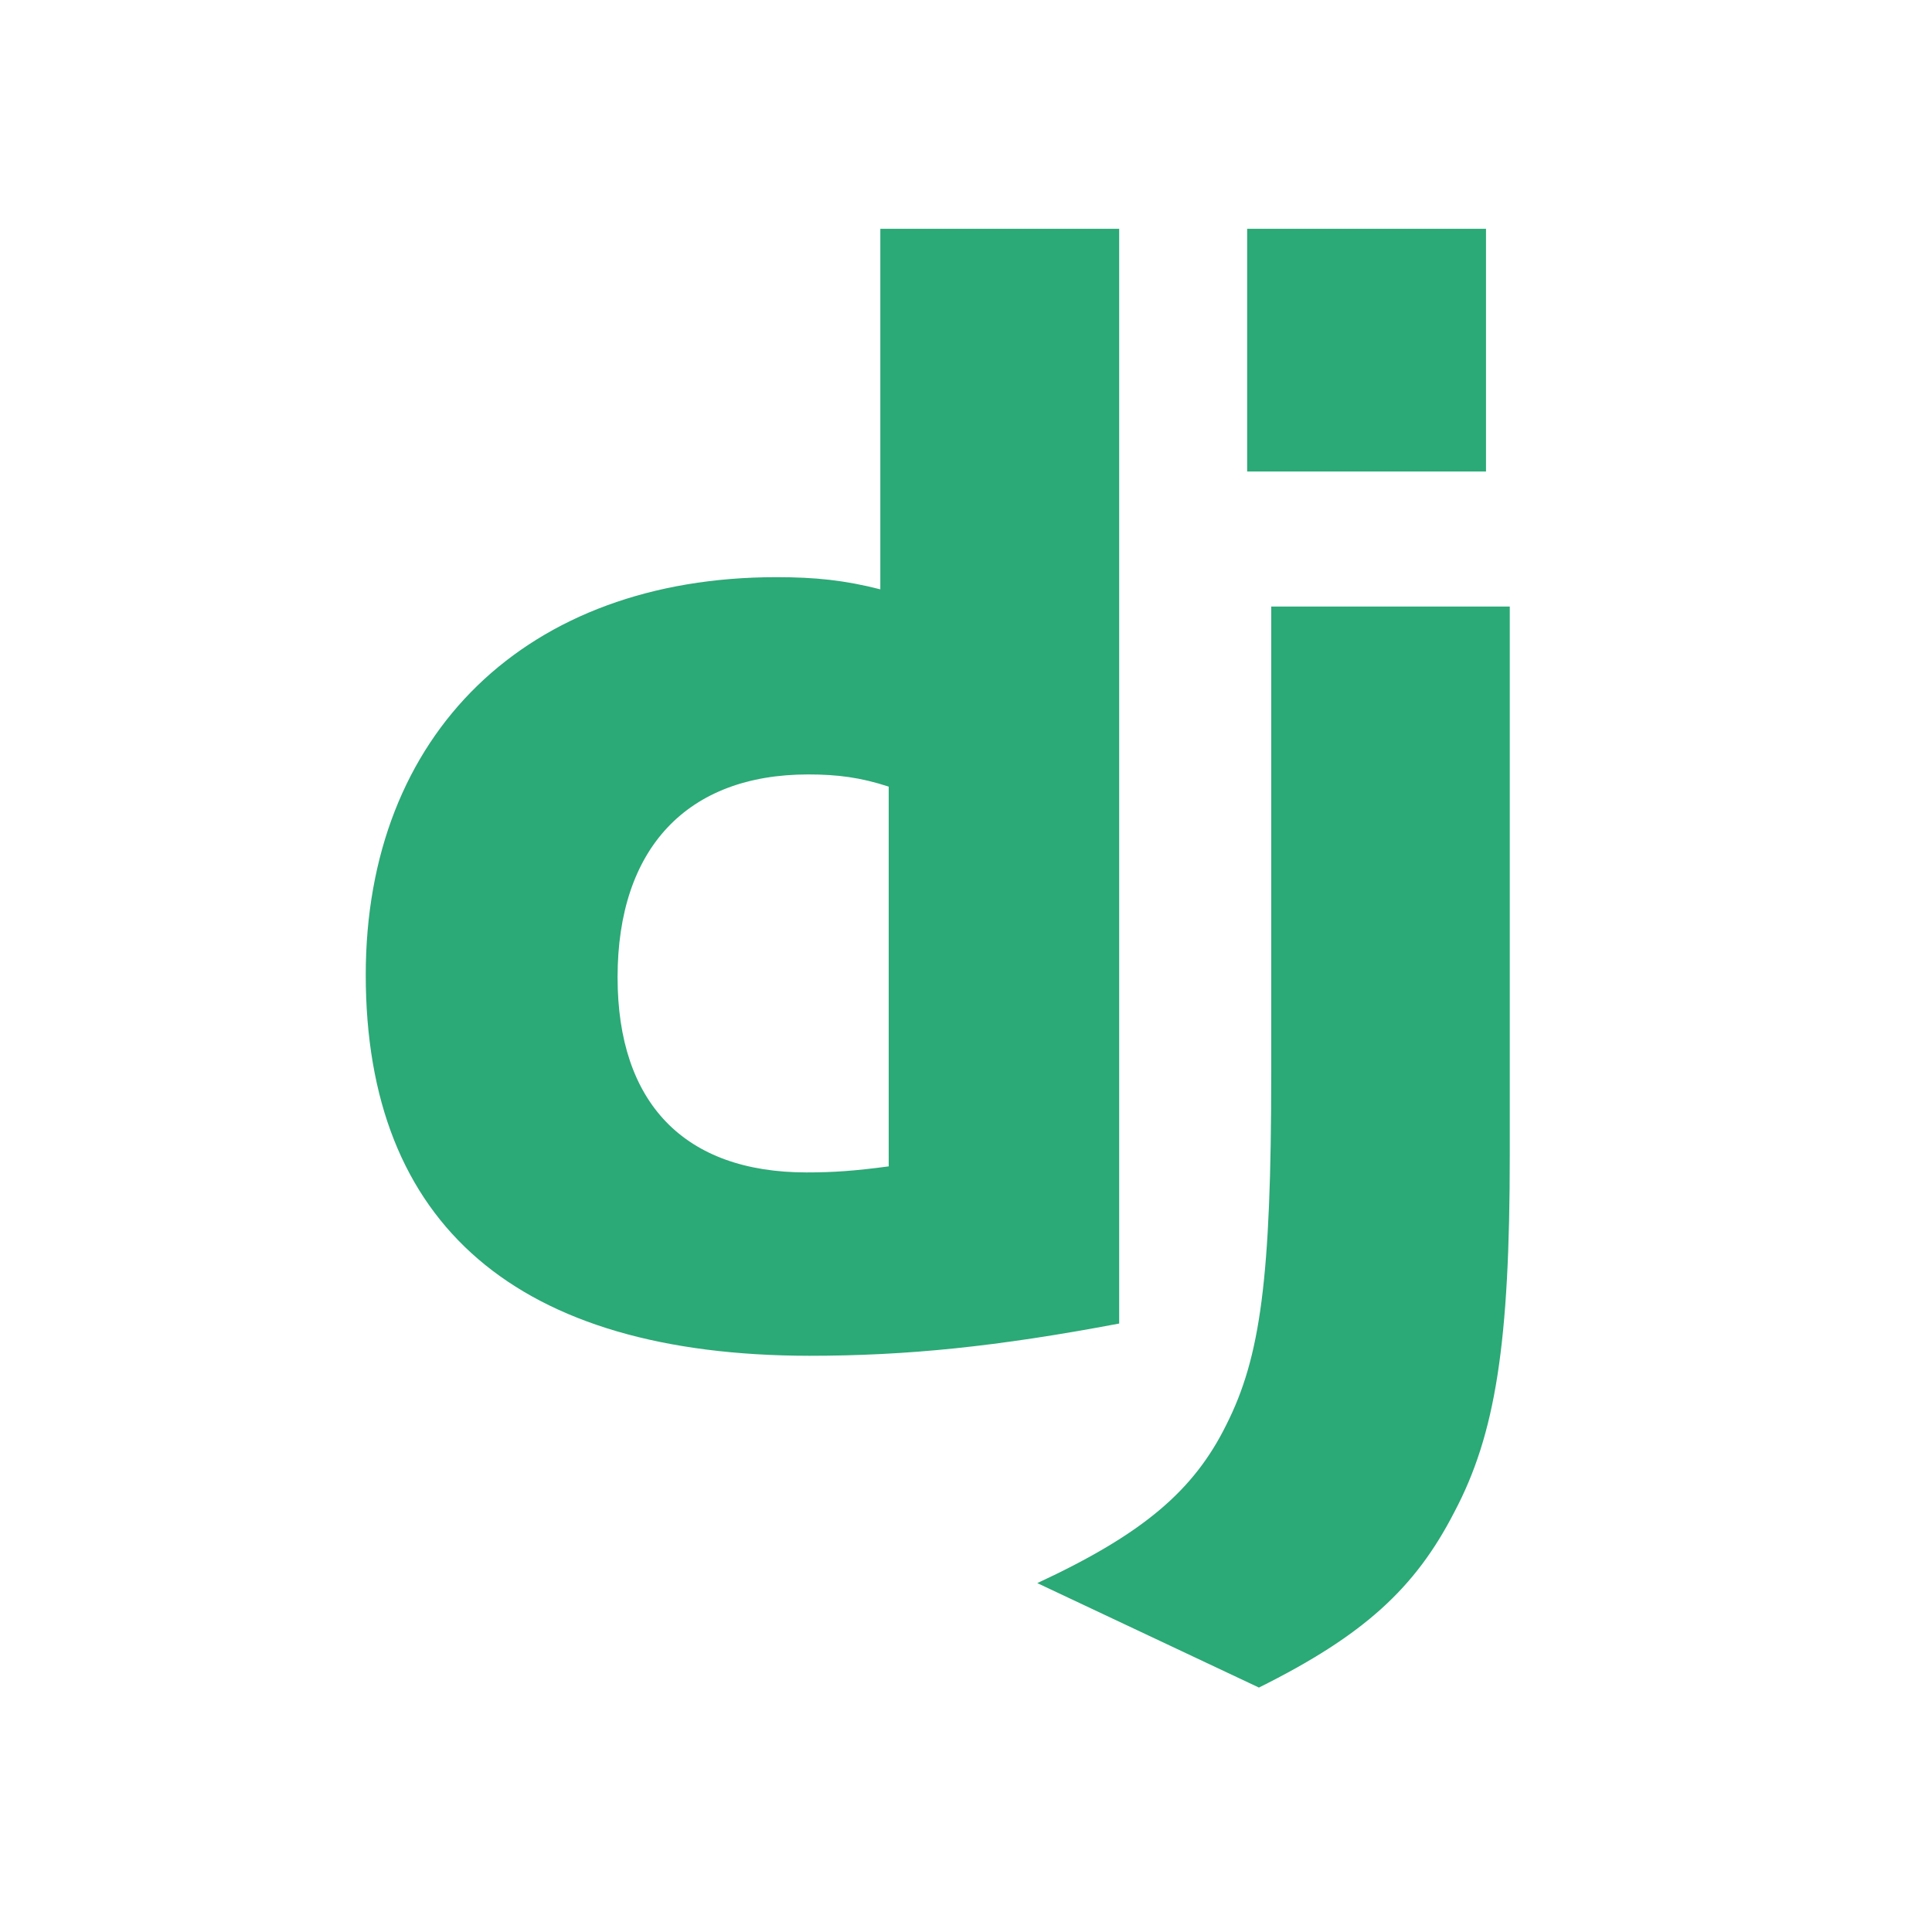
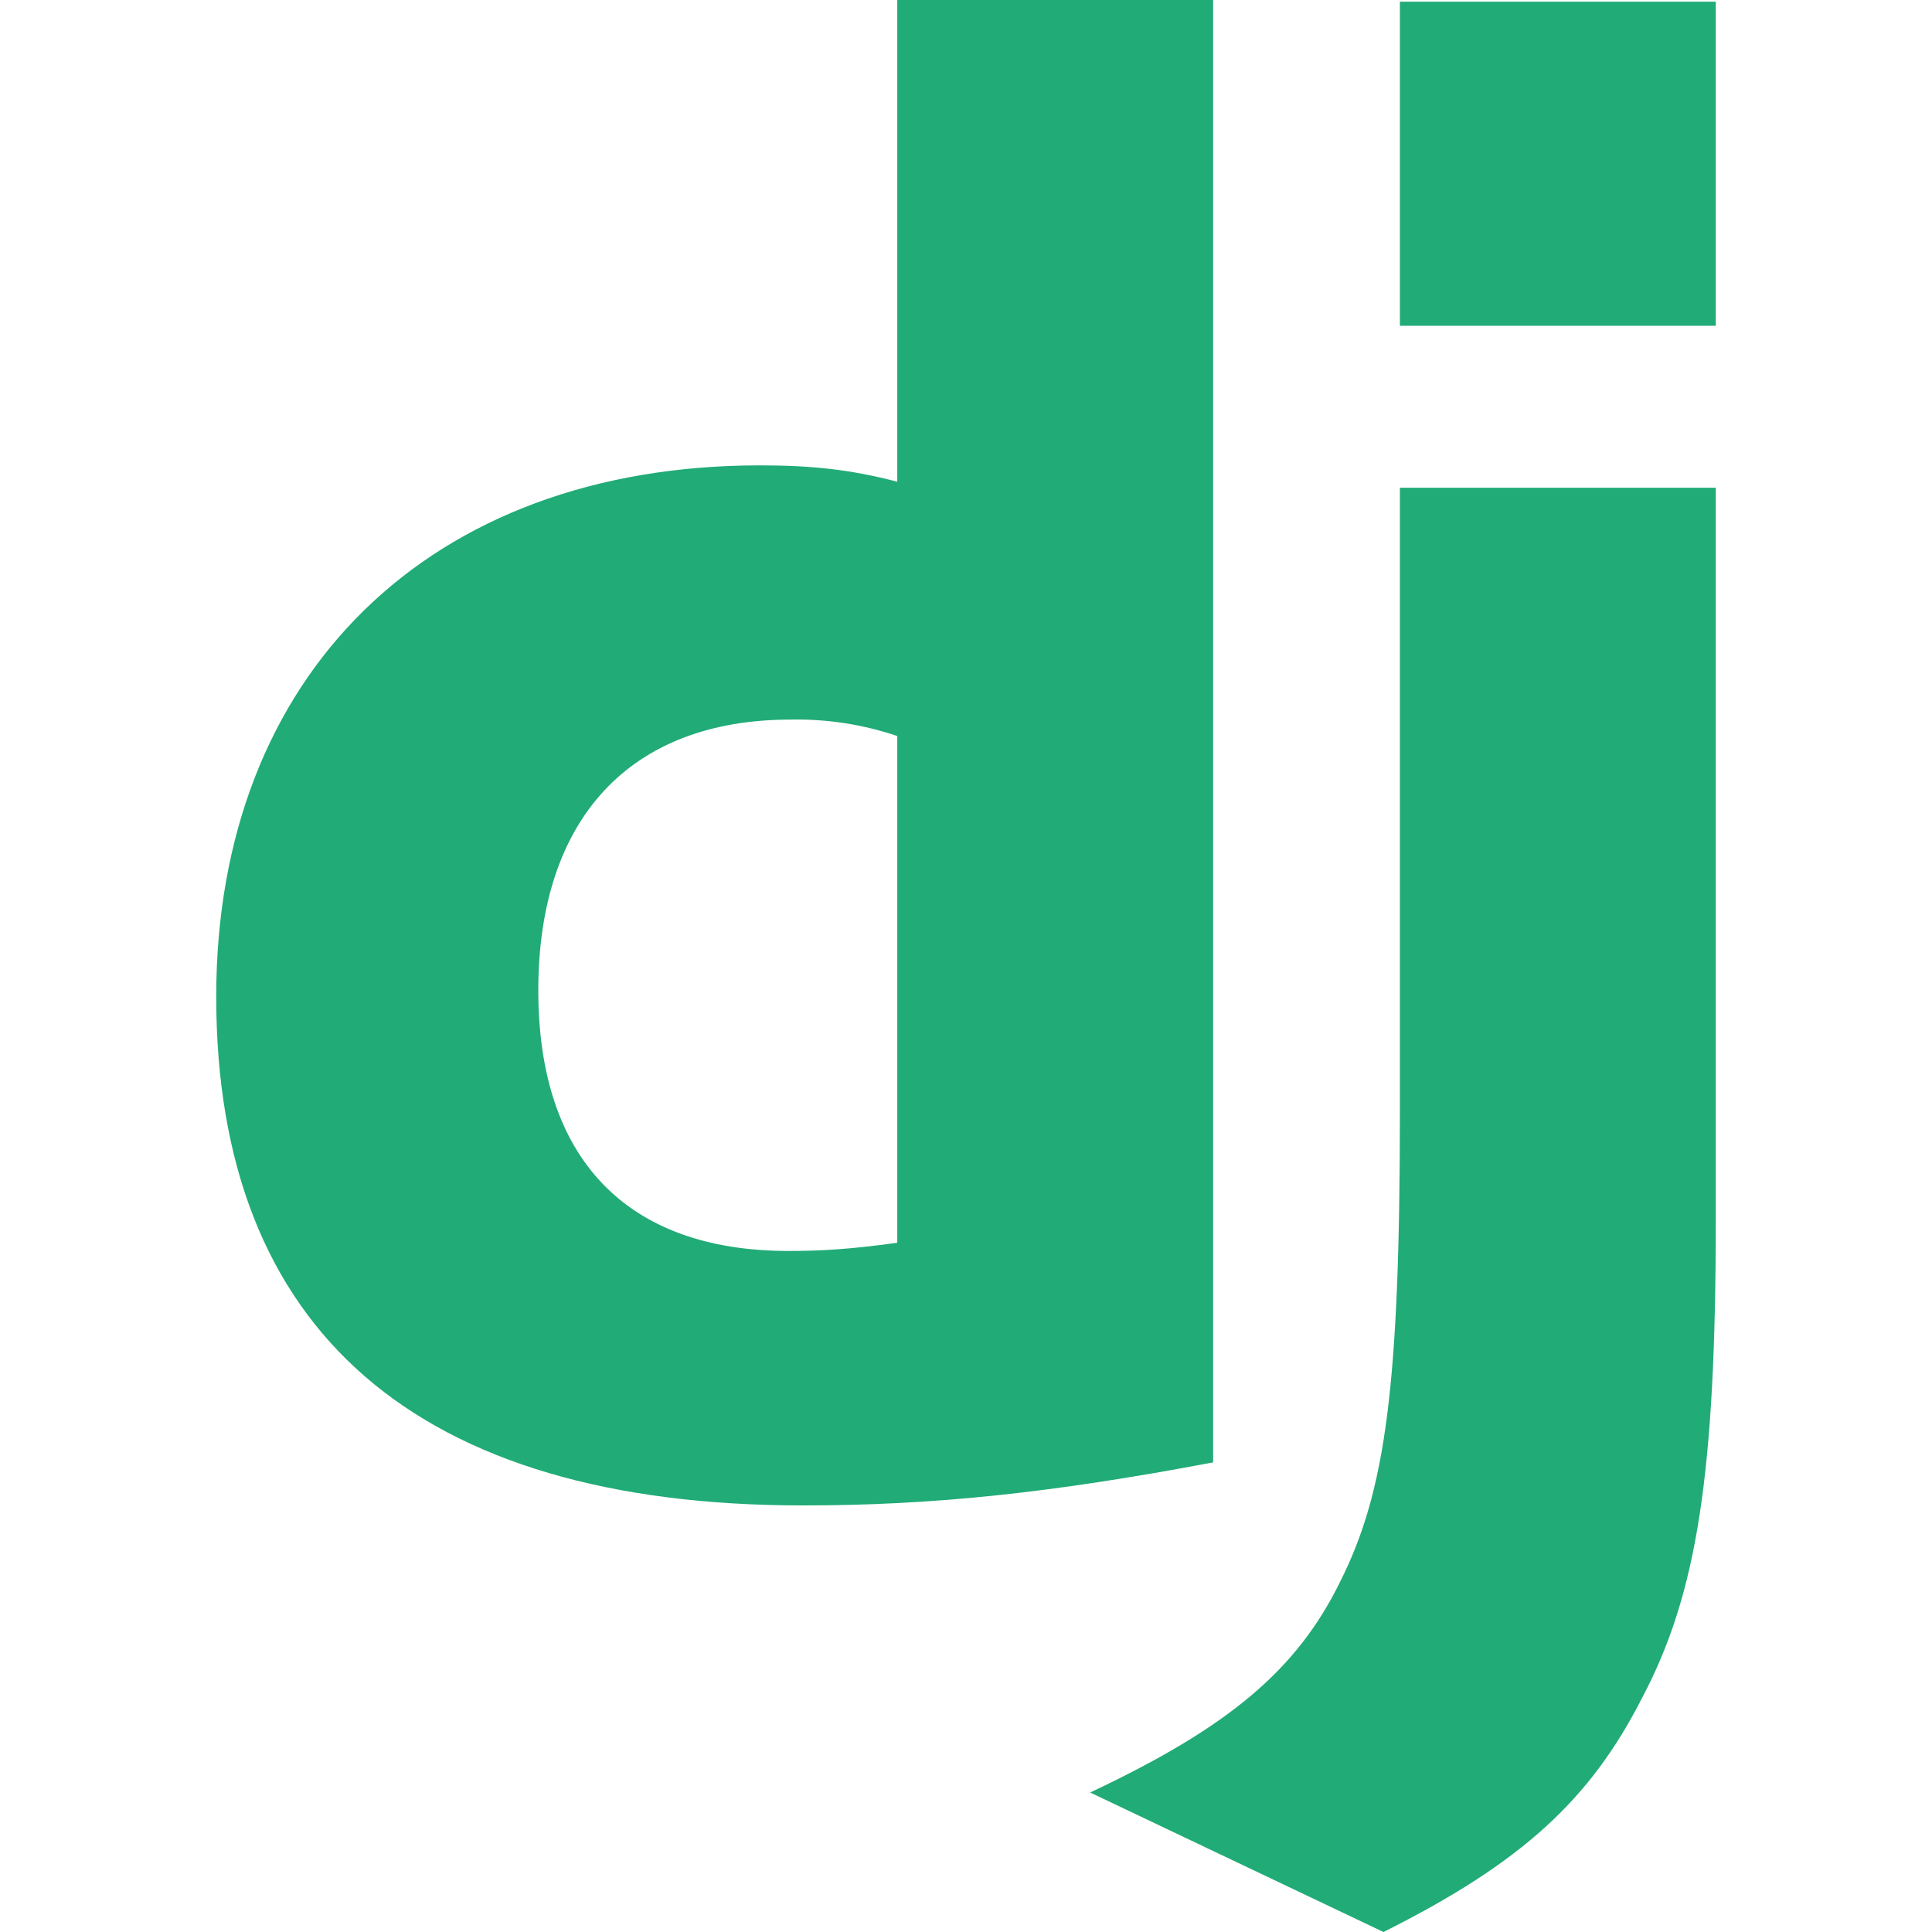
- <svg xmlns="http://www.w3.org/2000/svg" width="512" height="512" viewBox="0 0 66.771 66.765" preserveAspectRatio="xMinYMin">
-   <g fill="#2ba977">
-     <path d="M117.577 35.473h41.661v190.949c-21.34 4.036-37.049 5.624-54.047 5.624-50.883-.053-77.37-22.785-77.37-66.445 0-42.065 28.095-69.366 71.633-69.366 6.756 0 11.903.532 18.123 2.125zm1.46 97.298c-4.88-1.594-8.9-2.125-14.048-2.125-21.072 0-33.243 12.853-33.243 35.378 0 21.931 11.636 34.04 32.975 34.04 4.61 0 8.364-.259 14.316-1.056z" style="stroke-width:.782" transform="translate(7.128 .879) scale(.19814)" />
-     <path d="M227.367 101.362v95.605c0 32.924-2.466 48.757-9.705 62.408-6.756 13.124-15.657 21.4-34.048 30.54l-38.658-18.218c18.39-8.547 27.291-16.099 32.975-27.624 5.95-11.786 7.828-25.437 7.828-61.341v-81.37h41.608zM181.56 35.473h41.662v42.332H181.56z" style="stroke-width:.782" transform="translate(7.128 .879) scale(.19814)" />
-   </g>
+ <svg xmlns="http://www.w3.org/2000/svg" fill="#21ab77" role="img" viewBox="0 0 24 24">
+   <path d="M11.146 0h3.924v18.166c-2.013.382-3.491.535-5.096.535-4.791 0-7.288-2.166-7.288-6.32 0-4.002 2.65-6.6 6.753-6.6.637 0 1.121.05 1.707.203zm0 9.143a3.894 3.894 0 00-1.325-.204c-1.988 0-3.134 1.223-3.134 3.365 0 2.09 1.096 3.236 3.109 3.236.433 0 .79-.025 1.35-.102V9.142zM21.314 6.06v9.098c0 3.134-.229 4.638-.917 5.937-.637 1.249-1.478 2.039-3.211 2.905l-3.644-1.733c1.733-.815 2.574-1.53 3.109-2.625.561-1.121.739-2.421.739-5.835V6.059h3.924zM17.39.021h3.924v4.026H17.39z" />
</svg>
